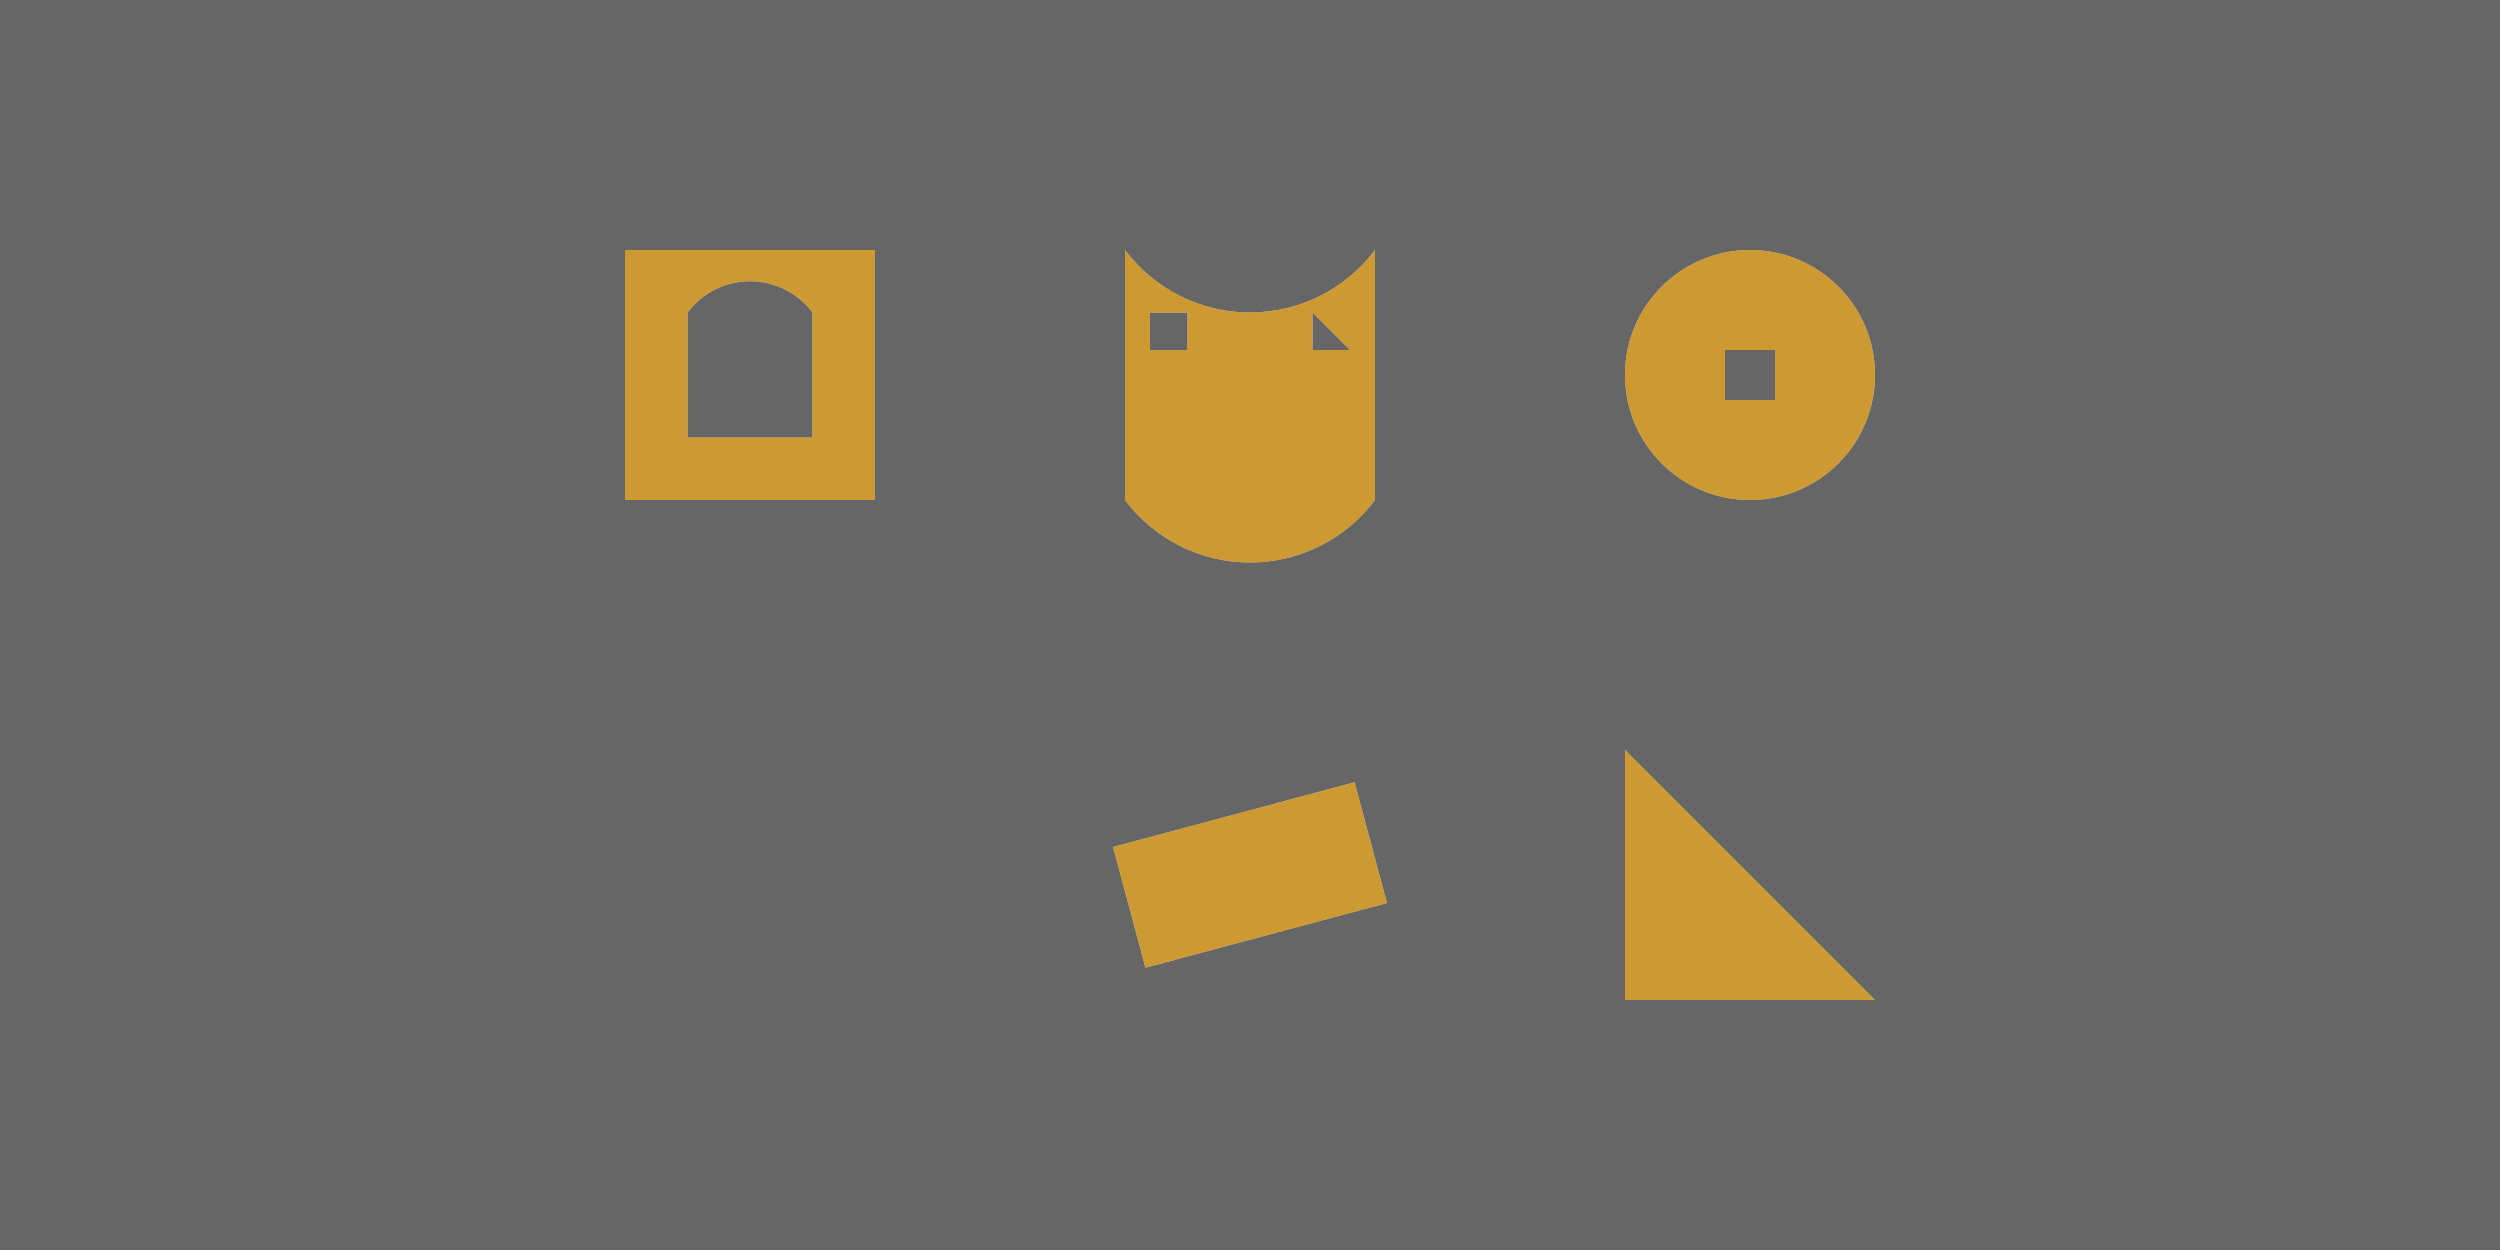
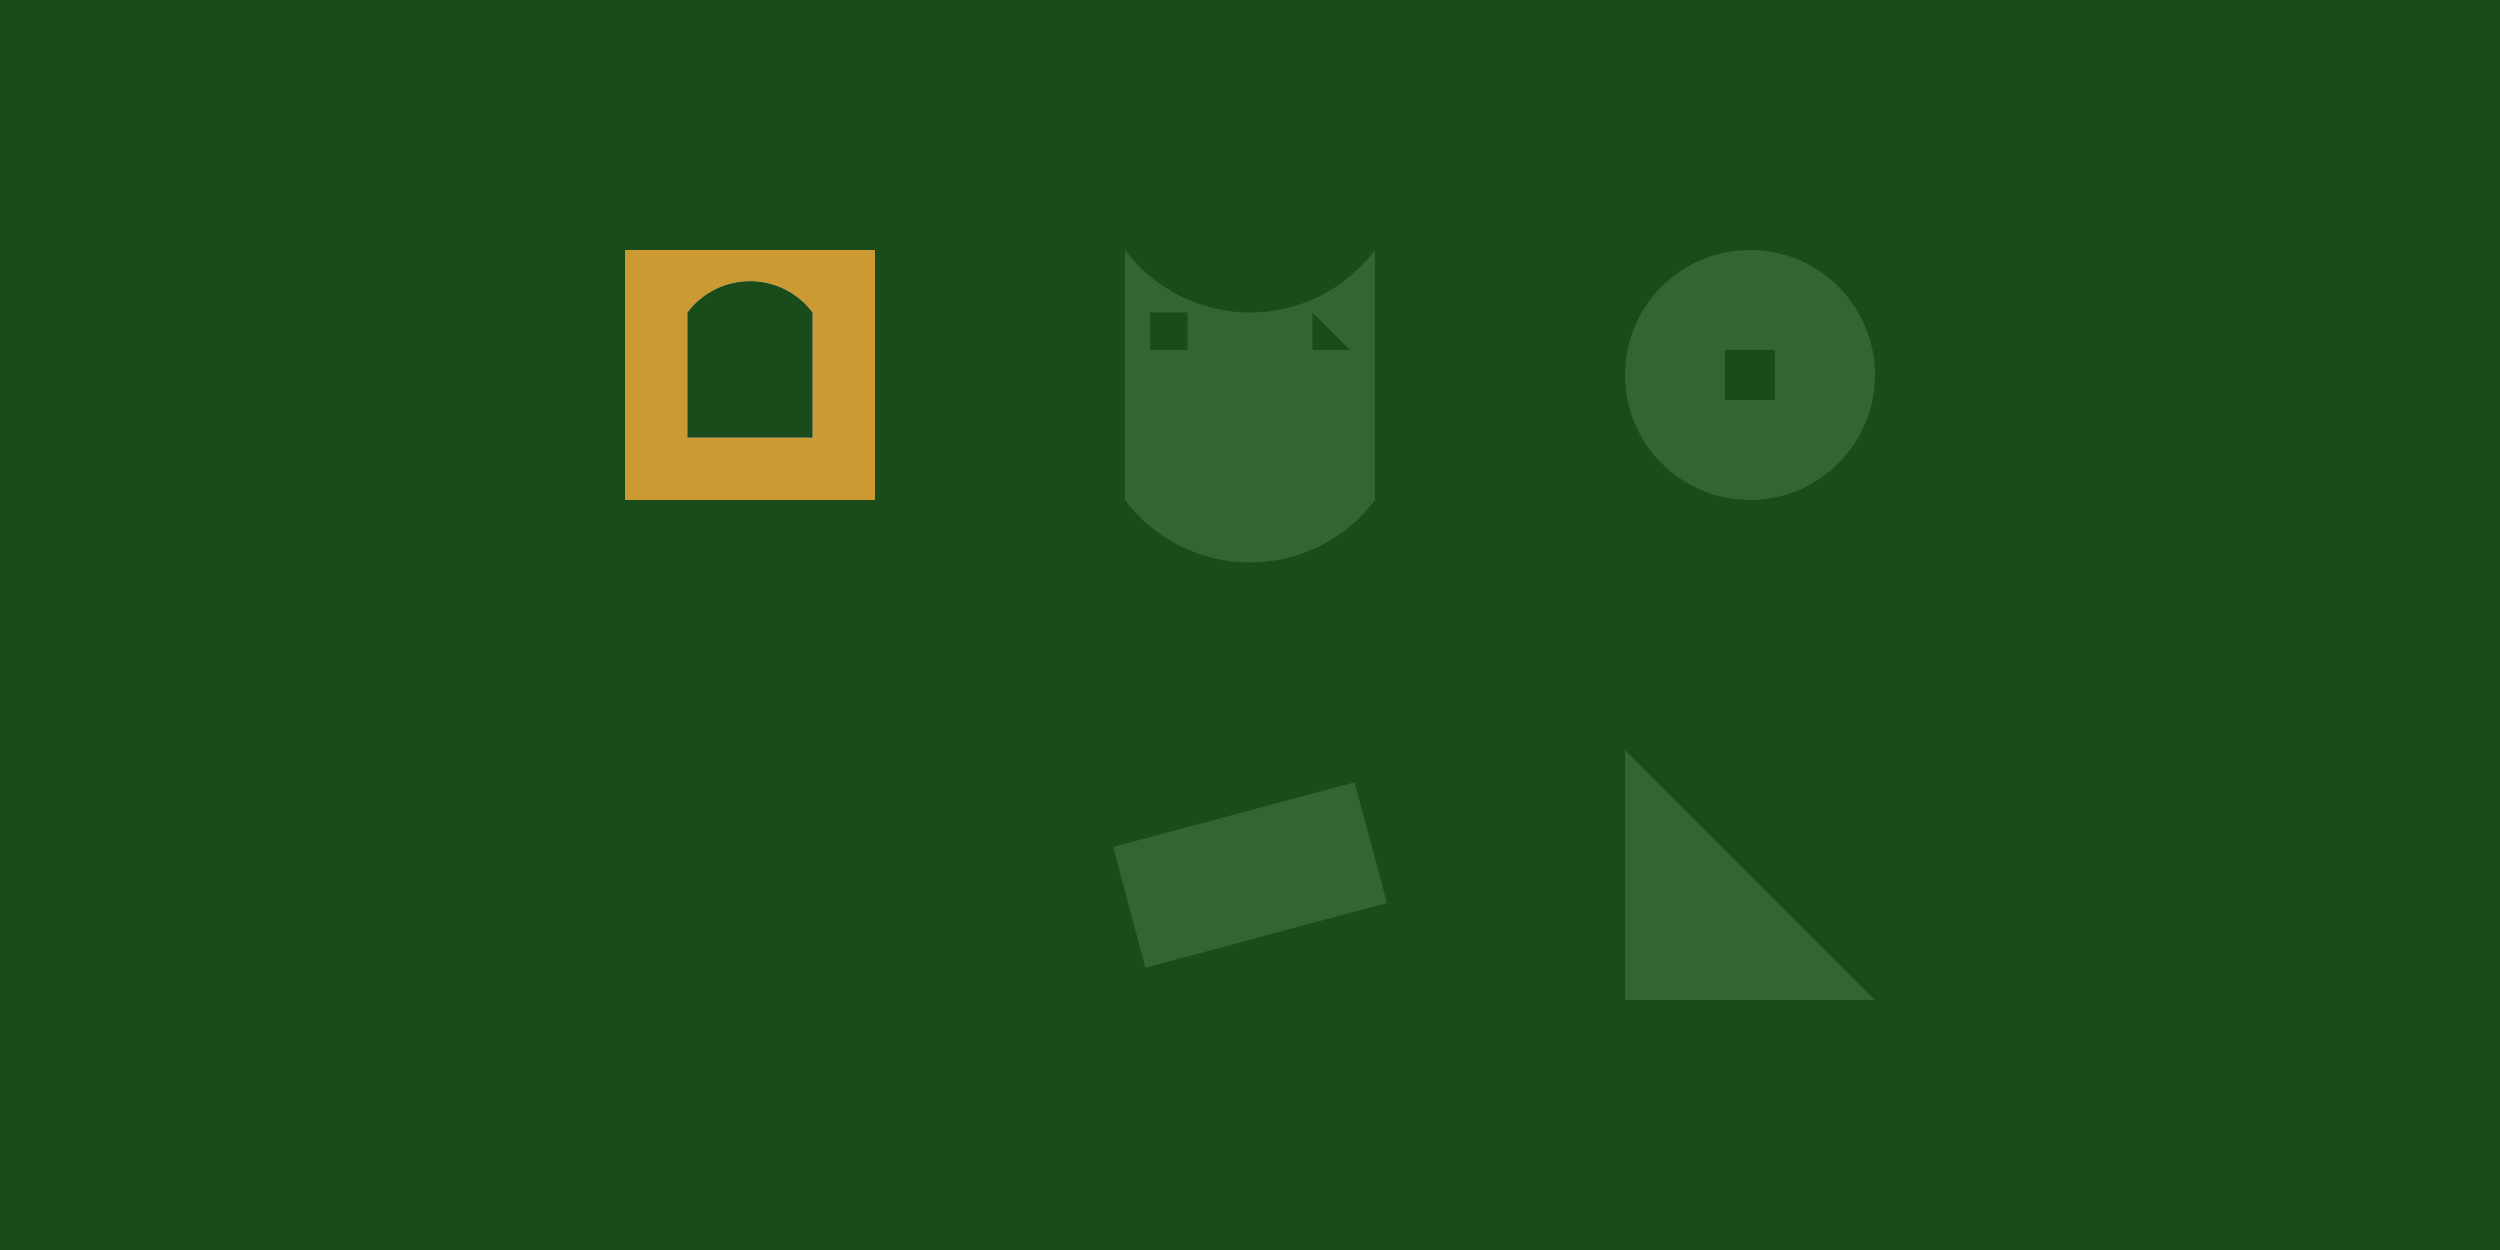
- <svg xmlns="http://www.w3.org/2000/svg" xmlns:xlink="http://www.w3.org/1999/xlink" version="1.1" stroke-linecap="round" stroke-linejoin="round" stroke-width="0" fill-rule="evenodd" clip-rule="evenodd" id="FfhSmahisZmh_top" viewBox="-100000 -50000 200000 100000" width="200mm" height="100mm">
+ <svg xmlns="http://www.w3.org/2000/svg" xmlns:xlink="http://www.w3.org/1999/xlink" version="1.1" stroke-linecap="round" stroke-linejoin="round" stroke-width="0" fill-rule="evenodd" clip-rule="evenodd" id="HfTGErZ-Lnm8_top" viewBox="-100000 -50000 200000 100000" width="200mm" height="100mm">
  <defs>
-     <style>.FfhSmahisZmh_fr4 {color: #666666;}
- .FfhSmahisZmh_cu {color: #cccccc;}
- .FfhSmahisZmh_cf {color: #cc9933;}
- .FfhSmahisZmh_sm {color: #004200; opacity: 0.749;}
- .FfhSmahisZmh_ss {color: #ffffff;}
- .FfhSmahisZmh_sp {color: #999999;}
- .FfhSmahisZmh_out {color: #000000;}</style>
-     <g id="FfhSmahisZmh_top_copper">
+     <style>.HfTGErZ-Lnm8_fr4 {color: #666666;}
+ .HfTGErZ-Lnm8_cu {color: #cccccc;}
+ .HfTGErZ-Lnm8_cf {color: #cc9933;}
+ .HfTGErZ-Lnm8_sm {color: #004200; opacity: 0.749;}
+ .HfTGErZ-Lnm8_ss {color: #ffffff;}
+ .HfTGErZ-Lnm8_sp {color: #999999;}
+ .HfTGErZ-Lnm8_out {color: #000000;}</style>
+     <g id="HfTGErZ-Lnm8_top_copper">
      <path d="M -30000 10000 -50000 10000 -50000 30000 -30000 30000 -30000 10000 M -35000 15000 -45000 15000 -45000 25000 A 6250 6250 0 0 0 -35000 25000 L -35000 15000" />
      <path d="M 10000 10000 A 12500 12500 0 0 0 -10000 10000 L -10000 30000 A 12500 12500 0 0 1 10000 30000 L 10000 10000 M -5000 22000 -8000 22000 -8000 25000 -5000 25000 -5000 22000 M 5000 22000 8000 22000 5000 25000 5000 22000" />
      <path d="M 50000 20000 A 10000 10000 0 0 0 30000 20000 10000 10000 0 0 0 50000 20000 M 38000 18000 42000 18000 42000 22000 38000 22000 38000 18000" />
      <path d="M -10953.353 -17758.561 8365.163 -12582.18 10953.353 -22241.439 -8365.163 -27417.82 -10953.353 -17758.561" />
      <path d="M 30000 -10000 50000 -30000 30000 -30000 30000 -10000" />
    </g>
-     <clipPath id="FfhSmahisZmh_top_outline">
+     <g id="HfTGErZ-Lnm8_top_soldermask">
+       <path d="M -30000 10000 -50000 10000 -50000 30000 -30000 30000 -30000 10000 M -35000 15000 -45000 15000 -45000 25000 A 6250 6250 0 0 0 -35000 25000 L -35000 15000" />
+     </g>
+     <clipPath id="HfTGErZ-Lnm8_top_outline">
      <path d="M -100000 -50000 100000 -50000 100000 50000 -100000 50000 -100000 -50000" fill="none" stroke-width="50" />
    </clipPath>
-     <mask id="FfhSmahisZmh_top_mech-mask">
+     <mask id="HfTGErZ-Lnm8_top_mech-mask">
      <g fill="#000" stroke="#000">
        <rect x="-100000" y="-50000" width="200000" height="100000" fill="#fff" />
      </g>
    </mask>
-     <mask id="FfhSmahisZmh_top_cf-mask">
+     <mask id="HfTGErZ-Lnm8_top_cf-mask">
      <g fill="#fff" stroke="#fff">
-         <rect x="-100000" y="-50000" width="200000" height="100000" />
+         <use xlink:href="#HfTGErZ-Lnm8_top_soldermask" />
+       </g>
+     </mask>
+     <mask id="HfTGErZ-Lnm8_top_sm-mask">
+       <g fill="#000" stroke="#000">
+         <rect x="-100000" y="-50000" width="200000" height="100000" fill="#fff" />
+         <use xlink:href="#HfTGErZ-Lnm8_top_soldermask" />
      </g>
    </mask>
  </defs>
  <g transform="translate(0,0) scale(1,-1)">
-     <g mask="url(#FfhSmahisZmh_top_mech-mask)" clip-path="url(#FfhSmahisZmh_top_outline)">
-       <rect x="-100000" y="-50000" width="200000" height="100000" fill="currentColor" class="FfhSmahisZmh_fr4" />
-       <use xlink:href="#FfhSmahisZmh_top_copper" fill="currentColor" stroke="currentColor" class="FfhSmahisZmh_cu" />
-       <use xlink:href="#FfhSmahisZmh_top_copper" fill="currentColor" stroke="currentColor" class="FfhSmahisZmh_cf" mask="url(#FfhSmahisZmh_top_cf-mask)" />
+     <g mask="url(#HfTGErZ-Lnm8_top_mech-mask)" clip-path="url(#HfTGErZ-Lnm8_top_outline)">
+       <rect x="-100000" y="-50000" width="200000" height="100000" fill="currentColor" class="HfTGErZ-Lnm8_fr4" />
+       <use xlink:href="#HfTGErZ-Lnm8_top_copper" fill="currentColor" stroke="currentColor" class="HfTGErZ-Lnm8_cu" />
+       <use xlink:href="#HfTGErZ-Lnm8_top_copper" fill="currentColor" stroke="currentColor" class="HfTGErZ-Lnm8_cf" mask="url(#HfTGErZ-Lnm8_top_cf-mask)" />
+       <g mask="url(#HfTGErZ-Lnm8_top_sm-mask)">
+         <rect x="-100000" y="-50000" width="200000" height="100000" fill="currentColor" class="HfTGErZ-Lnm8_sm" />
+       </g>
    </g>
  </g>
</svg>
